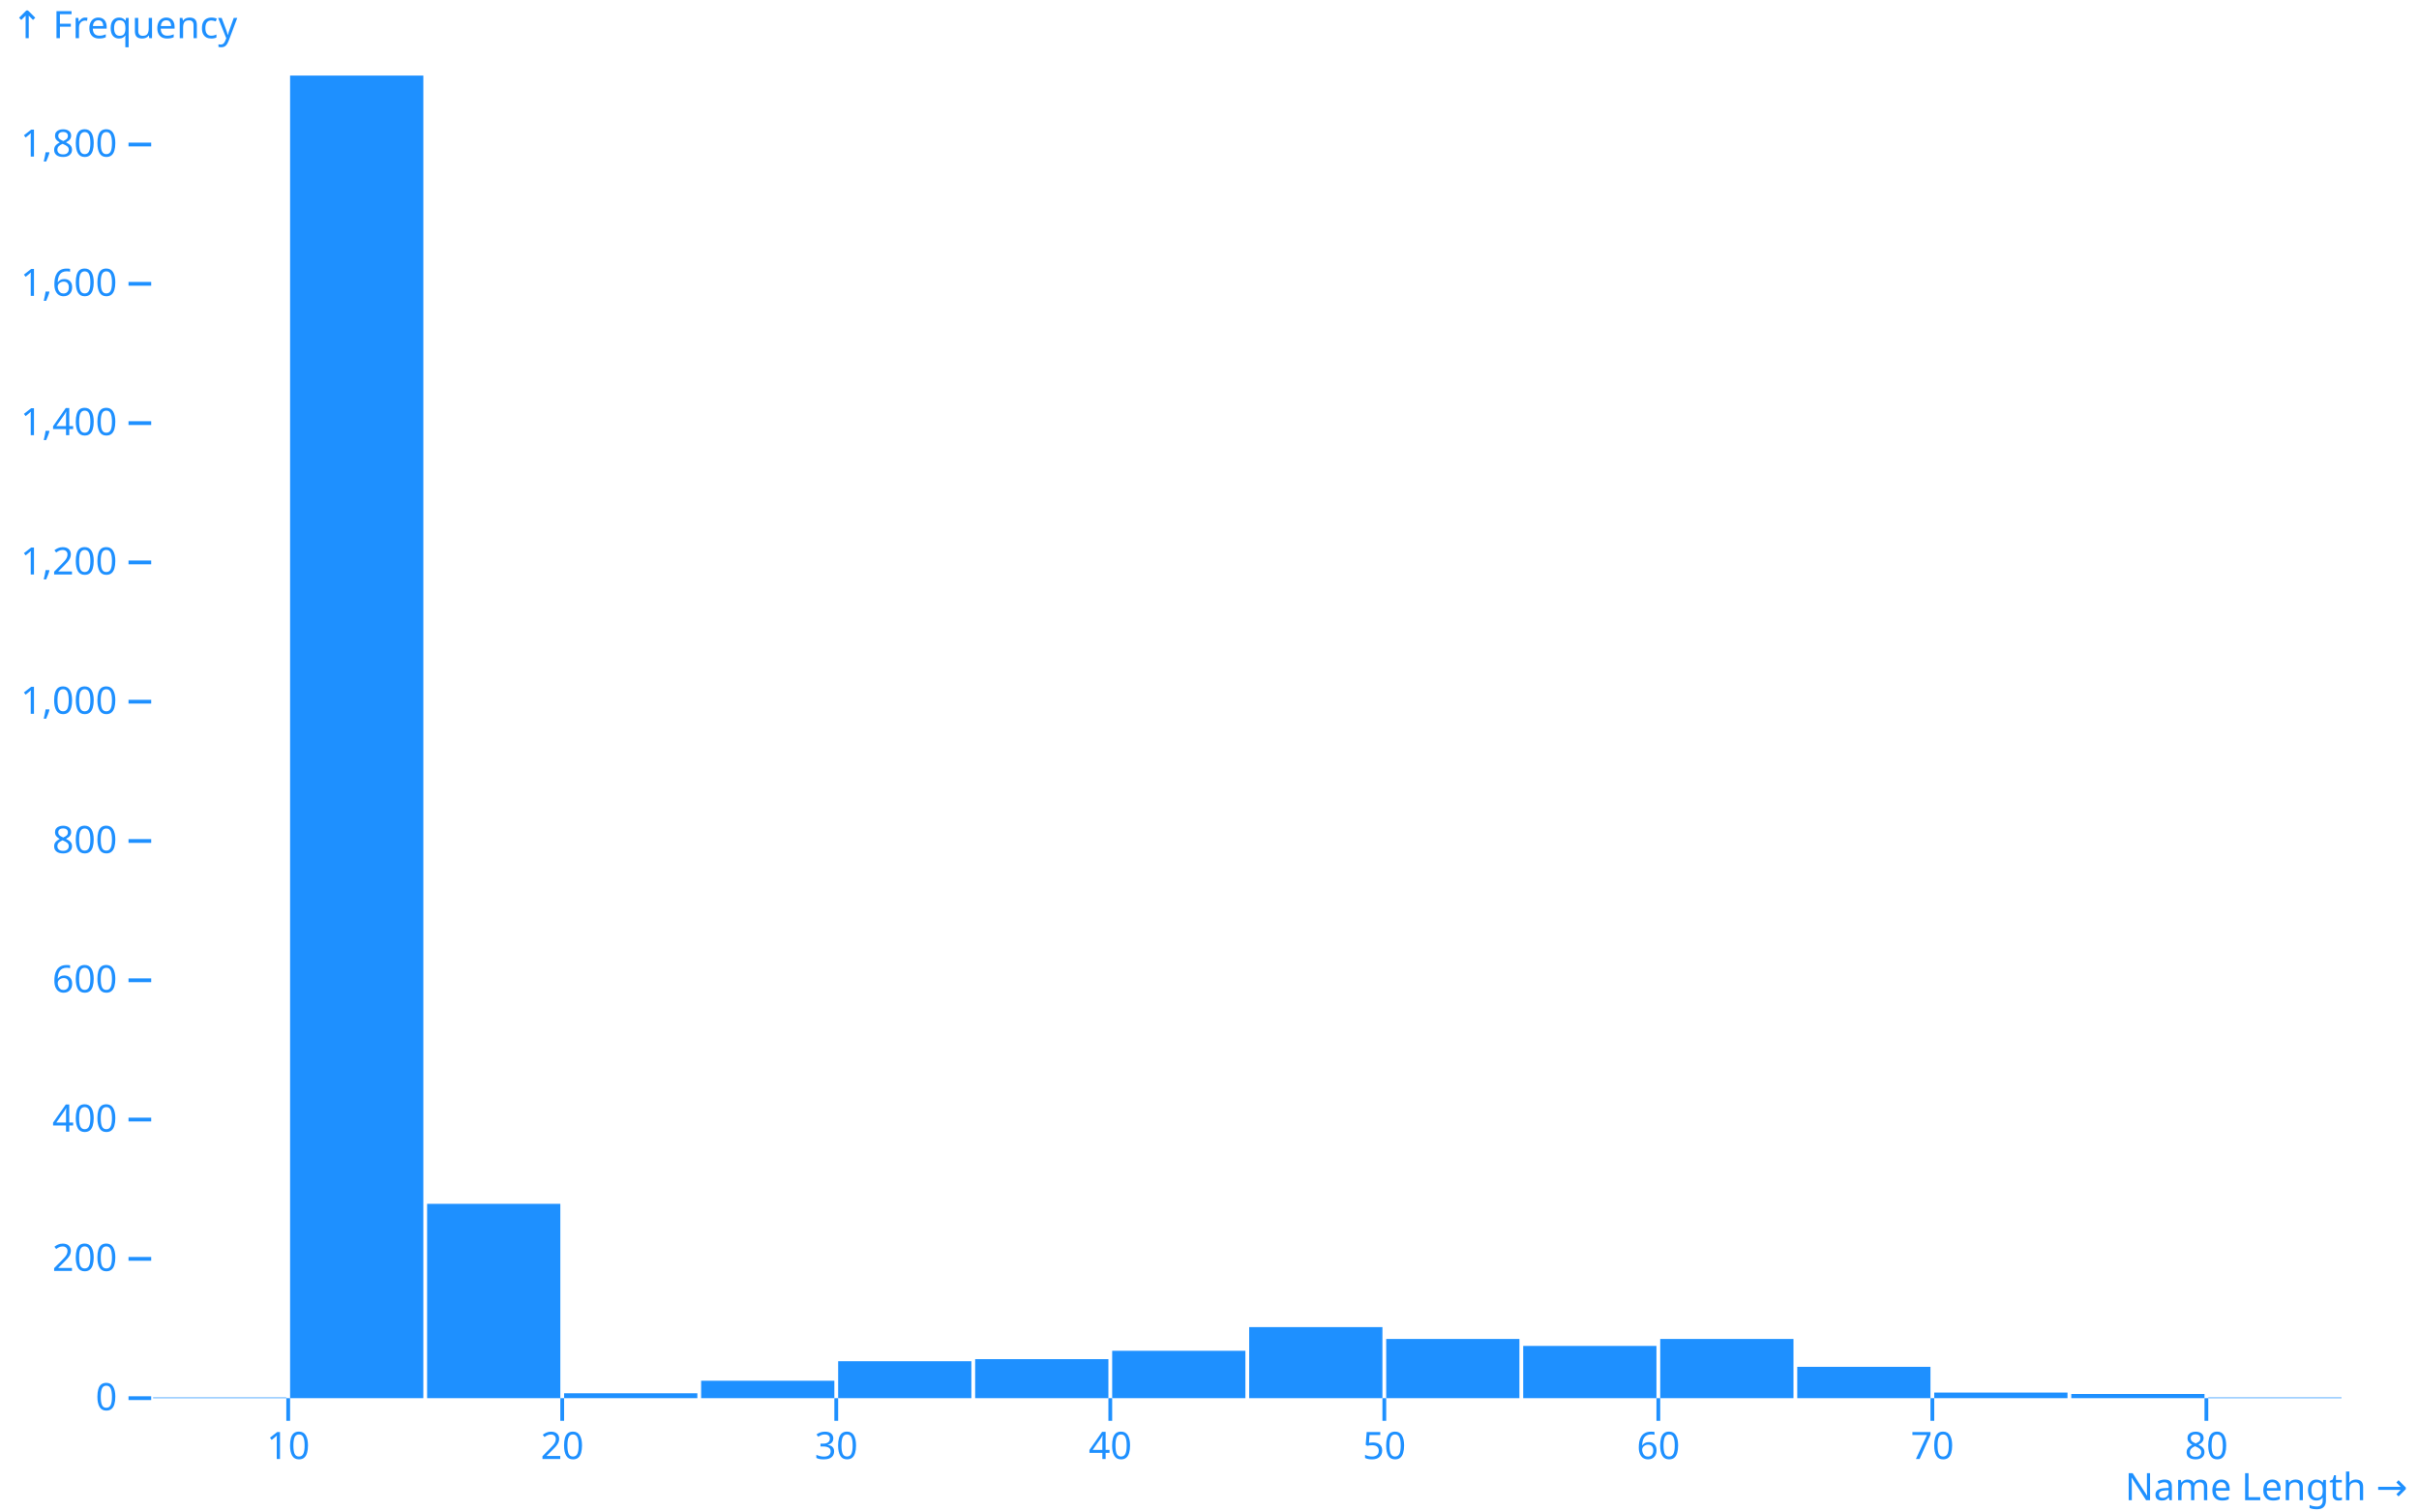
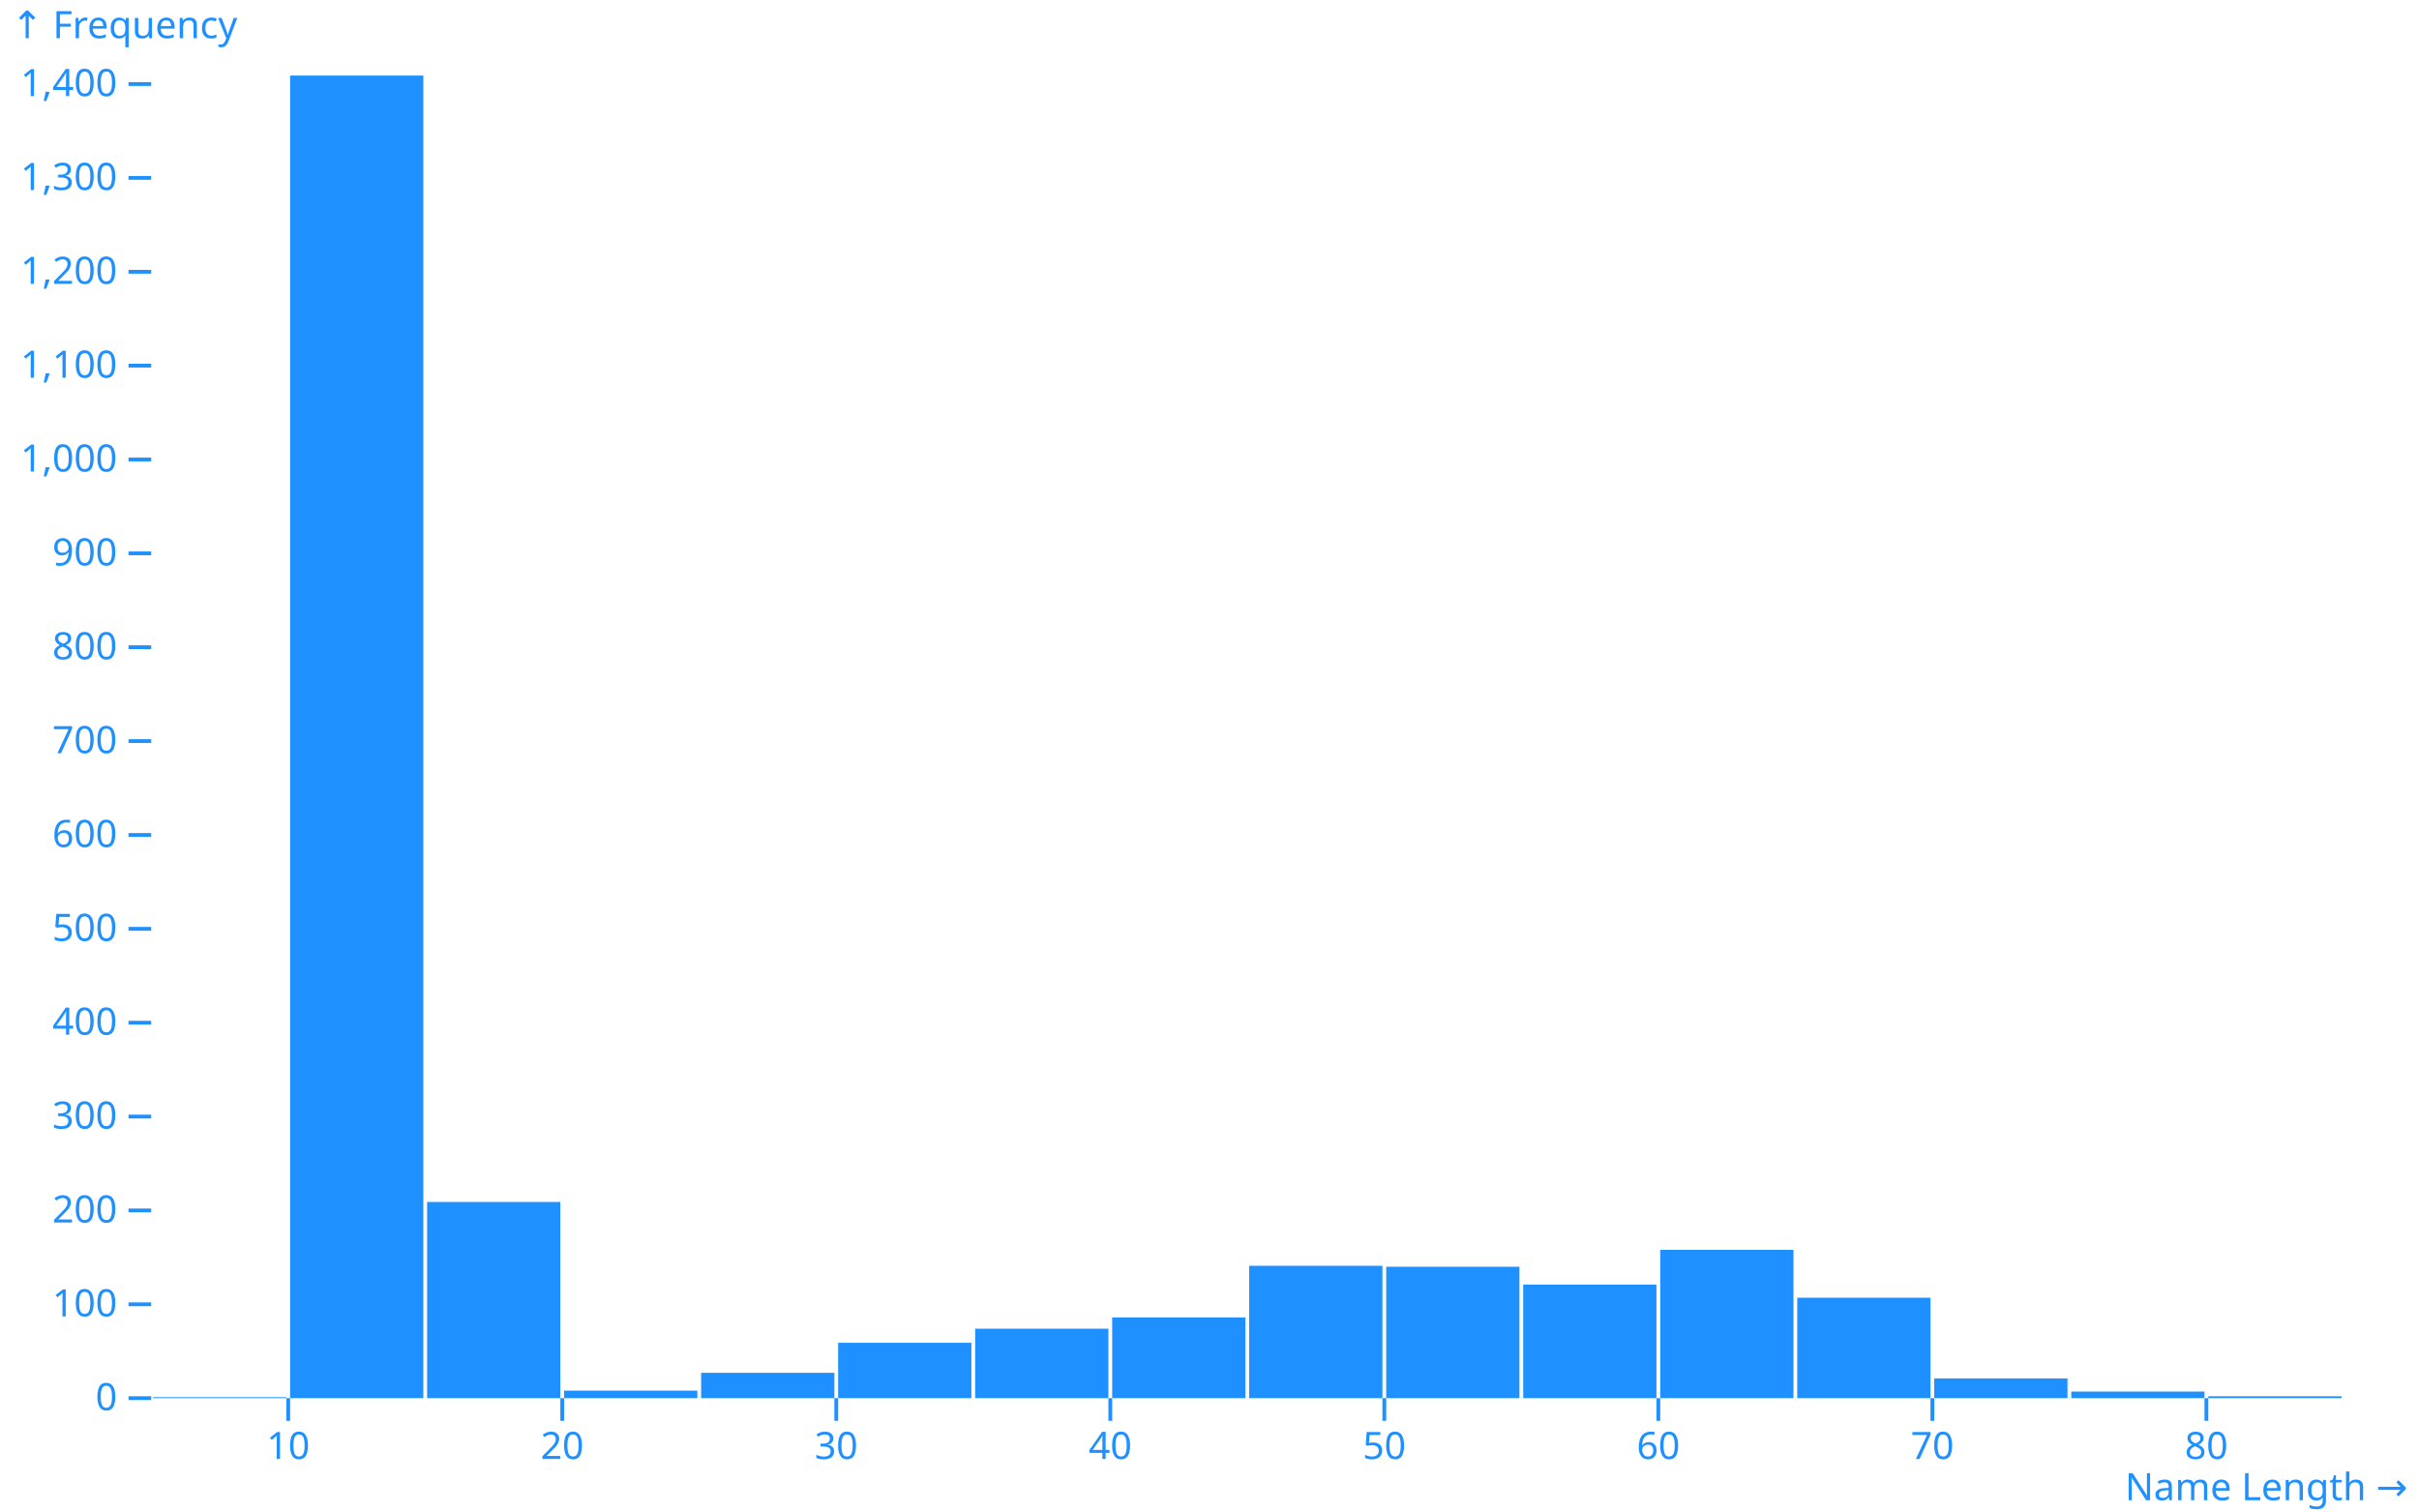
<svg xmlns="http://www.w3.org/2000/svg" class="plot-d6a7b5" fill="currentColor" font-family="system-ui, sans-serif" font-size="10" text-anchor="middle" width="640" height="400" viewBox="0 0 640 400" color="#1e90ff">
  <style>:where(.plot-d6a7b5){--plot-background: white;display:block;height:intrinsic;max-width:100%}:where(.plot-d6a7b5 text),:where(.plot-d6a7b5 tspan){white-space:pre}</style>
  <g aria-label="y-axis tick" fill="none" stroke="currentColor">
    <path transform="translate(40,370)" d="M0,0L-6,0" />
-     <path transform="translate(40,333.1385)" d="M0,0L-6,0" />
-     <path transform="translate(40,296.277)" d="M0,0L-6,0" />
-     <path transform="translate(40,259.4155)" d="M0,0L-6,0" />
-     <path transform="translate(40,222.554)" d="M0,0L-6,0" />
-     <path transform="translate(40,185.6925)" d="M0,0L-6,0" />
-     <path transform="translate(40,148.831)" d="M0,0L-6,0" />
-     <path transform="translate(40,111.9695)" d="M0,0L-6,0" />
-     <path transform="translate(40,75.10795)" d="M0,0L-6,0" />
-     <path transform="translate(40,38.24645)" d="M0,0L-6,0" />
+     <path transform="translate(40,345.1597)" d="M0,0L-6,0" />
+     <path transform="translate(40,320.3194)" d="M0,0L-6,0" />
+     <path transform="translate(40,295.4791)" d="M0,0L-6,0" />
+     <path transform="translate(40,270.6388)" d="M0,0L-6,0" />
+     <path transform="translate(40,245.7984)" d="M0,0L-6,0" />
+     <path transform="translate(40,220.9581)" d="M0,0L-6,0" />
+     <path transform="translate(40,196.1178)" d="M0,0L-6,0" />
+     <path transform="translate(40,171.2775)" d="M0,0L-6,0" />
+     <path transform="translate(40,146.4372)" d="M0,0L-6,0" />
+     <path transform="translate(40,121.5969)" d="M0,0L-6,0" />
+     <path transform="translate(40,96.75656)" d="M0,0L-6,0" />
+     <path transform="translate(40,71.91625)" d="M0,0L-6,0" />
+     <path transform="translate(40,47.07594)" d="M0,0L-6,0" />
+     <path transform="translate(40,22.23563)" d="M0,0L-6,0" />
  </g>
  <g aria-label="y-axis tick label" text-anchor="end" font-variant="tabular-nums">
    <text y=".32em" transform="translate(-9,0) translate(40,370)">0</text>
-     <text y=".32em" transform="translate(-9,0) translate(40,333.1385)">200</text>
-     <text y=".32em" transform="translate(-9,0) translate(40,296.277)">400</text>
-     <text y=".32em" transform="translate(-9,0) translate(40,259.4155)">600</text>
-     <text y=".32em" transform="translate(-9,0) translate(40,222.554)">800</text>
-     <text y=".32em" transform="translate(-9,0) translate(40,185.6925)">1,000</text>
-     <text y=".32em" transform="translate(-9,0) translate(40,148.831)">1,200</text>
-     <text y=".32em" transform="translate(-9,0) translate(40,111.9695)">1,400</text>
-     <text y=".32em" transform="translate(-9,0) translate(40,75.10795)">1,600</text>
-     <text y=".32em" transform="translate(-9,0) translate(40,38.24645)">1,800</text>
+     <text y=".32em" transform="translate(-9,0) translate(40,345.1597)">100</text>
+     <text y=".32em" transform="translate(-9,0) translate(40,320.3194)">200</text>
+     <text y=".32em" transform="translate(-9,0) translate(40,295.4791)">300</text>
+     <text y=".32em" transform="translate(-9,0) translate(40,270.6388)">400</text>
+     <text y=".32em" transform="translate(-9,0) translate(40,245.7984)">500</text>
+     <text y=".32em" transform="translate(-9,0) translate(40,220.9581)">600</text>
+     <text y=".32em" transform="translate(-9,0) translate(40,196.1178)">700</text>
+     <text y=".32em" transform="translate(-9,0) translate(40,171.2775)">800</text>
+     <text y=".32em" transform="translate(-9,0) translate(40,146.4372)">900</text>
+     <text y=".32em" transform="translate(-9,0) translate(40,121.5969)">1,000</text>
+     <text y=".32em" transform="translate(-9,0) translate(40,96.75656)">1,100</text>
+     <text y=".32em" transform="translate(-9,0) translate(40,71.91625)">1,200</text>
+     <text y=".32em" transform="translate(-9,0) translate(40,47.07594)">1,300</text>
+     <text y=".32em" transform="translate(-9,0) translate(40,22.23563)">1,400</text>
  </g>
  <g aria-label="y-axis label" text-anchor="start">
    <text y=".71em" transform="translate(-37,-17) translate(40,20)">↑ Frequency</text>
  </g>
  <g aria-label="x-axis tick" fill="none" stroke="currentColor">
    <path transform="translate(76.25,370)" d="M0,0L0,6" />
    <path transform="translate(148.75,370)" d="M0,0L0,6" />
    <path transform="translate(221.25,370)" d="M0,0L0,6" />
    <path transform="translate(293.75,370)" d="M0,0L0,6" />
    <path transform="translate(366.25,370)" d="M0,0L0,6" />
    <path transform="translate(438.75,370)" d="M0,0L0,6" />
    <path transform="translate(511.25,370)" d="M0,0L0,6" />
    <path transform="translate(583.75,370)" d="M0,0L0,6" />
  </g>
  <g aria-label="x-axis tick label" font-variant="tabular-nums">
    <text y=".71em" transform="translate(0,9) translate(76.25,370)">10</text>
    <text y=".71em" transform="translate(0,9) translate(148.75,370)">20</text>
    <text y=".71em" transform="translate(0,9) translate(221.25,370)">30</text>
    <text y=".71em" transform="translate(0,9) translate(293.75,370)">40</text>
    <text y=".71em" transform="translate(0,9) translate(366.25,370)">50</text>
    <text y=".71em" transform="translate(0,9) translate(438.75,370)">60</text>
    <text y=".71em" transform="translate(0,9) translate(511.25,370)">70</text>
    <text y=".71em" transform="translate(0,9) translate(583.75,370)">80</text>
  </g>
  <g aria-label="x-axis label" text-anchor="end">
    <text transform="translate(17,27) translate(620,370)">Name Length →</text>
  </g>
  <g aria-label="rect">
-     <rect x="40.5" y="369.816" width="35.25" height=".184" />
+     <rect x="40.5" y="369.752" width="35.25" height=".248" />
    <rect x="76.75" y="20" width="35.25" height="350" />
-     <rect x="113" y="318.578" width="35.25" height="51.422" />
-     <rect x="149.25" y="368.71" width="35.25" height="1.29" />
-     <rect x="185.5" y="365.392" width="35.25" height="4.608" />
-     <rect x="221.75" y="360.232" width="35.25" height="9.768" />
-     <rect x="258" y="359.679" width="35.25" height="10.321" />
-     <rect x="294.25" y="357.467" width="35.25" height="12.533" />
-     <rect x="330.5" y="351.201" width="35.25" height="18.799" />
-     <rect x="366.75" y="354.334" width="35.25" height="15.666" />
-     <rect x="403" y="356.177" width="35.25" height="13.823" />
-     <rect x="439.25" y="354.334" width="35.25" height="15.666" />
-     <rect x="475.5" y="361.706" width="35.25" height="8.294" />
-     <rect x="511.75" y="368.526" width="35.25" height="1.474" />
-     <rect x="548" y="368.894" width="35.25" height="1.106" />
-     <rect x="584.25" y="369.816" width="35.25" height=".184" />
+     <rect x="113" y="318.084" width="35.25" height="51.916" />
+     <rect x="149.25" y="368.013" width="35.25" height="1.987" />
+     <rect x="185.5" y="363.293" width="35.25" height="6.707" />
+     <rect x="221.75" y="355.344" width="35.25" height="14.656" />
+     <rect x="258" y="351.618" width="35.25" height="18.382" />
+     <rect x="294.25" y="348.637" width="35.25" height="21.363" />
+     <rect x="330.5" y="334.975" width="35.25" height="35.025" />
+     <rect x="366.75" y="335.224" width="35.25" height="34.776" />
+     <rect x="403" y="339.943" width="35.25" height="30.057" />
+     <rect x="439.25" y="330.752" width="35.25" height="39.248" />
+     <rect x="475.5" y="343.421" width="35.25" height="26.579" />
+     <rect x="511.75" y="364.784" width="35.25" height="5.216" />
+     <rect x="548" y="368.261" width="35.25" height="1.739" />
+     <rect x="584.25" y="369.503" width="35.25" height=".497" />
  </g>
</svg>
